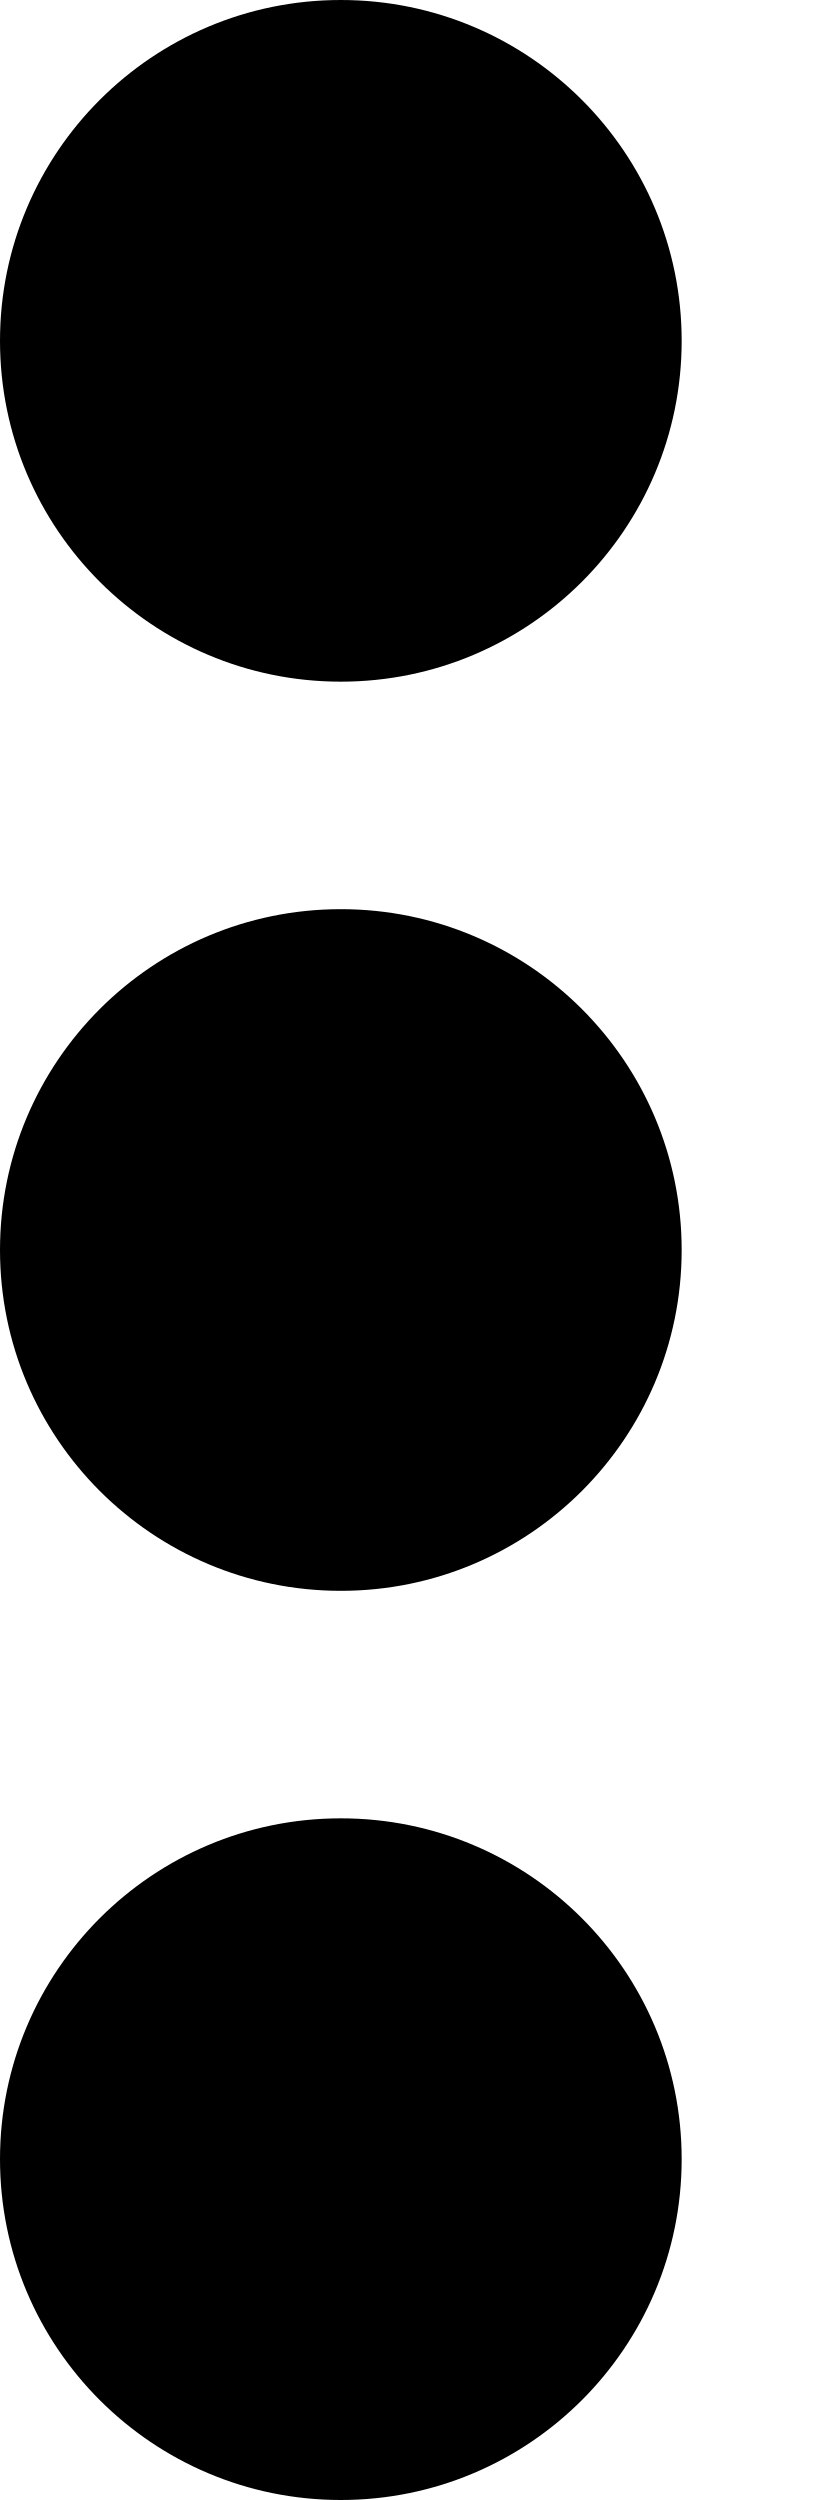
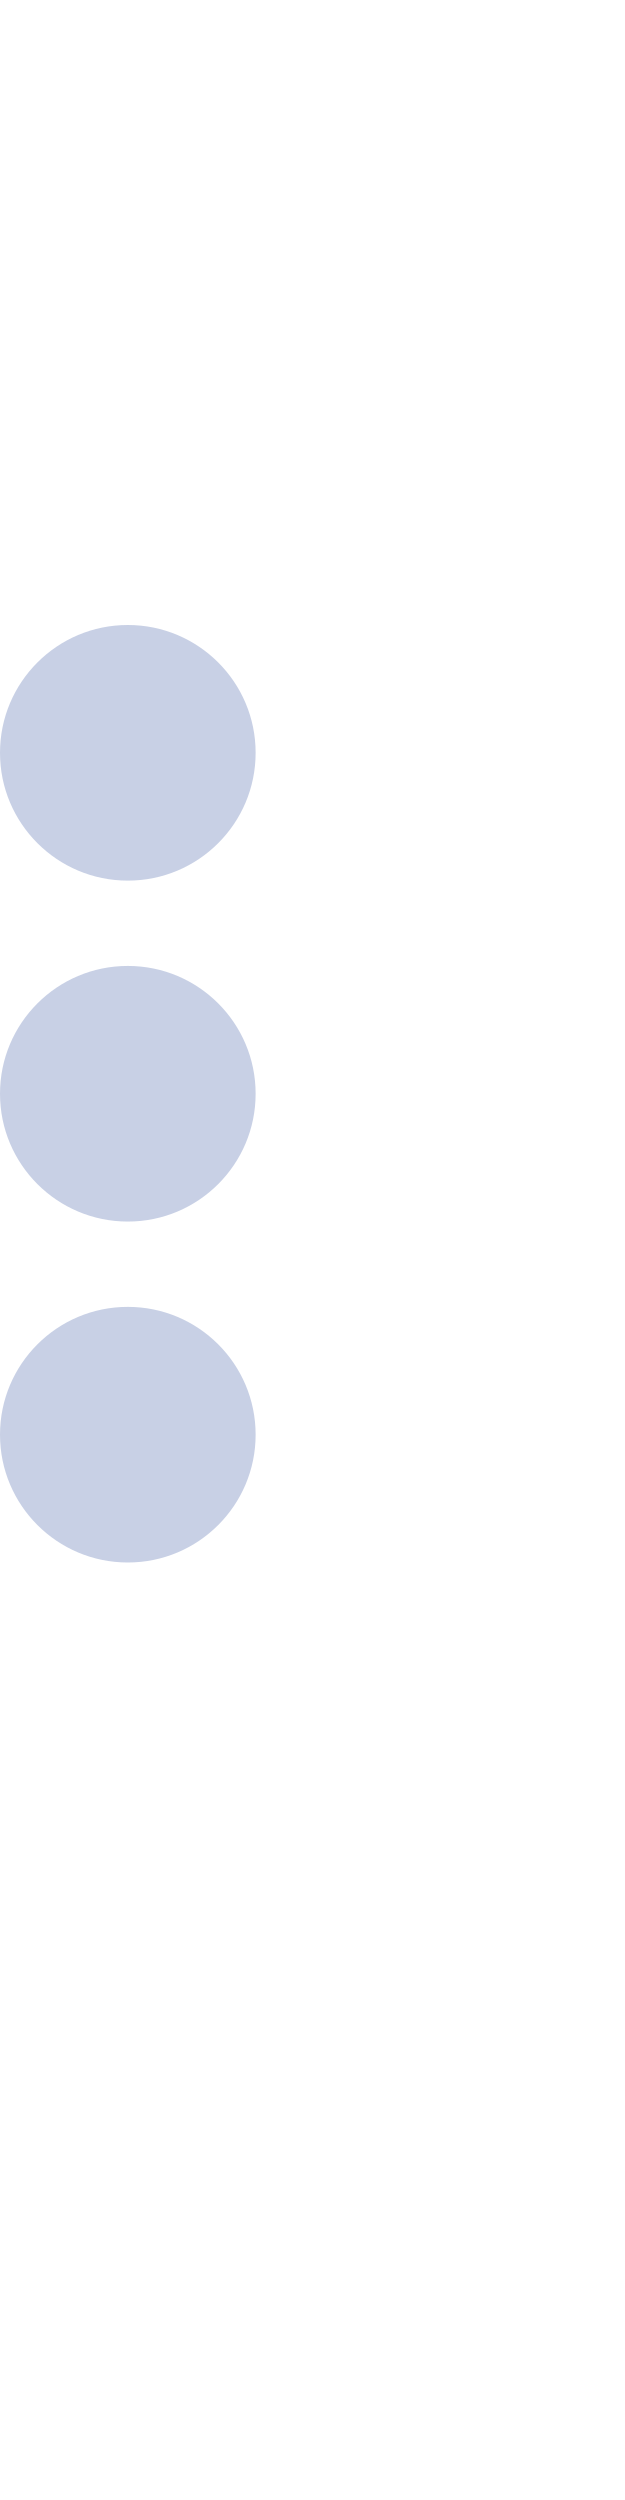
- <svg xmlns="http://www.w3.org/2000/svg" width="5" height="15" viewBox="0 0 5 15" fill="none">
-   <circle cx="2.045" cy="7.5" r="2.045" fill="black" />
-   <circle cx="2.045" cy="2.045" r="2.045" fill="black" />
-   <circle cx="2.045" cy="12.955" r="2.045" fill="black" />
+ <svg xmlns="http://www.w3.org/2000/svg" width="2" height="8" fill="#c8d0e5" viewBox="0 0 10 20">
+   <circle cx="2.045" cy="7.5" r="2.045" />
+   <circle cx="2.045" cy="2.045" r="2.045" />
+   <circle cx="2.045" cy="12.955" r="2.045" />
</svg>
